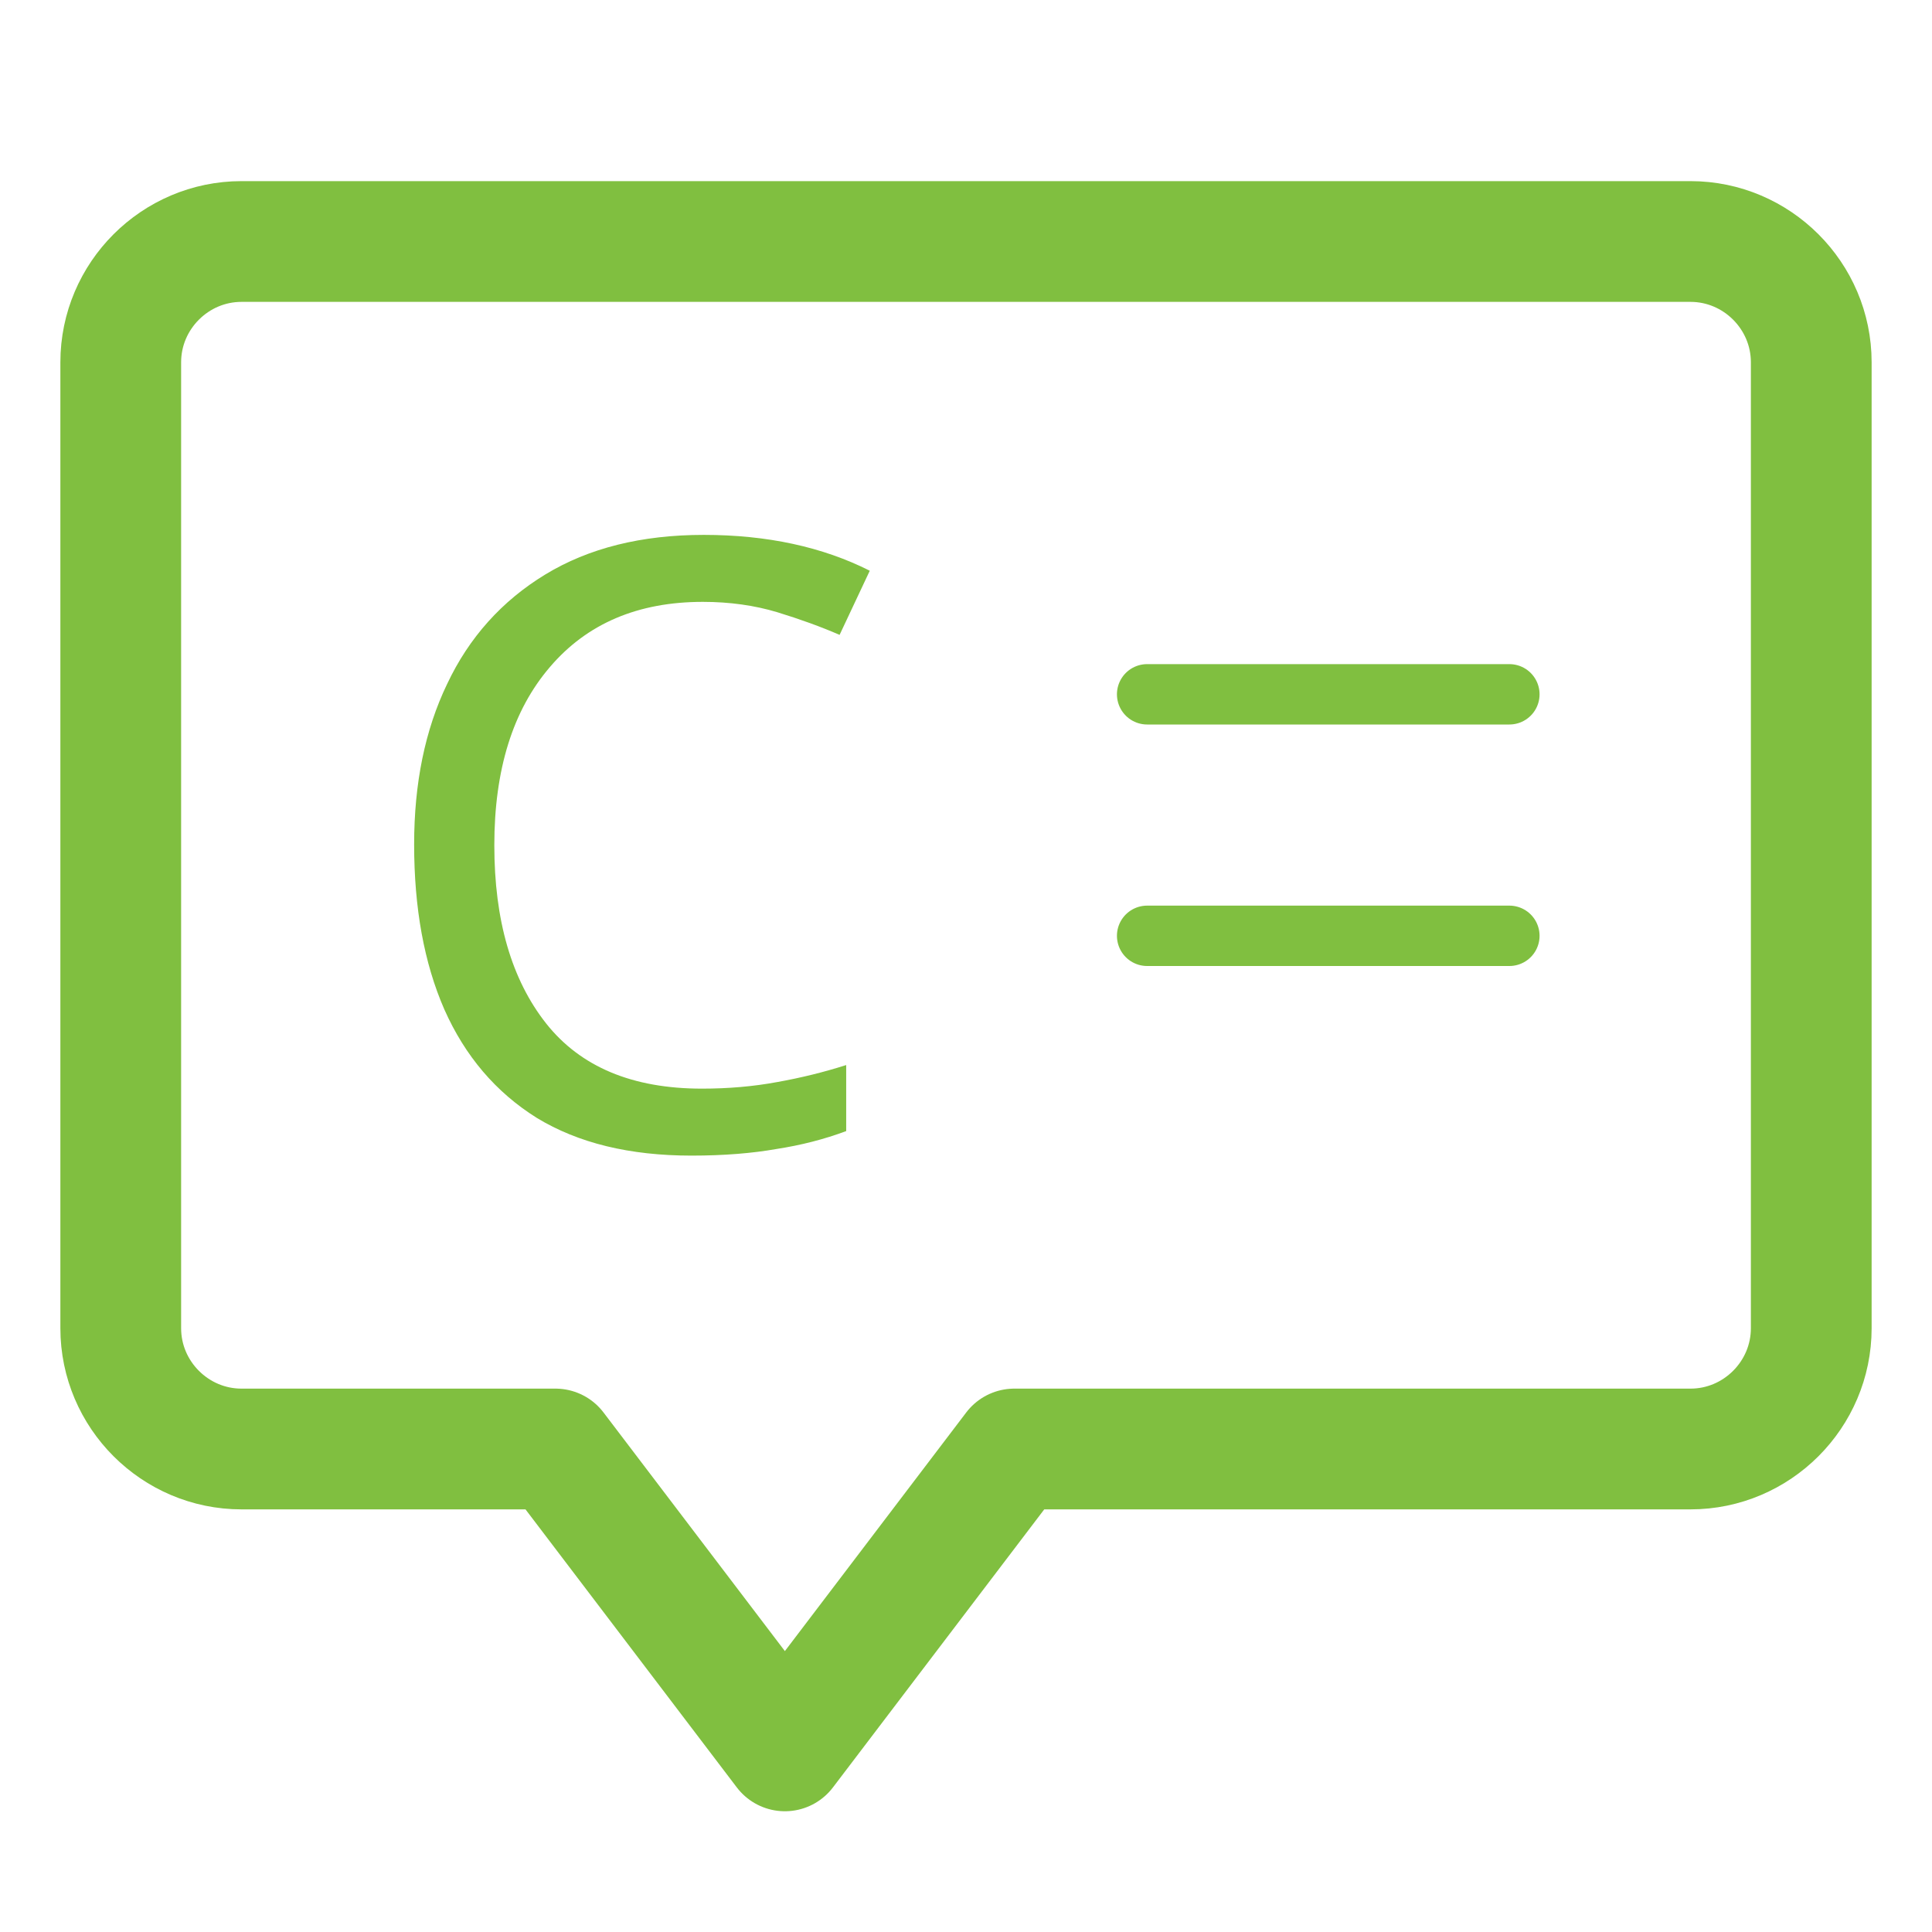
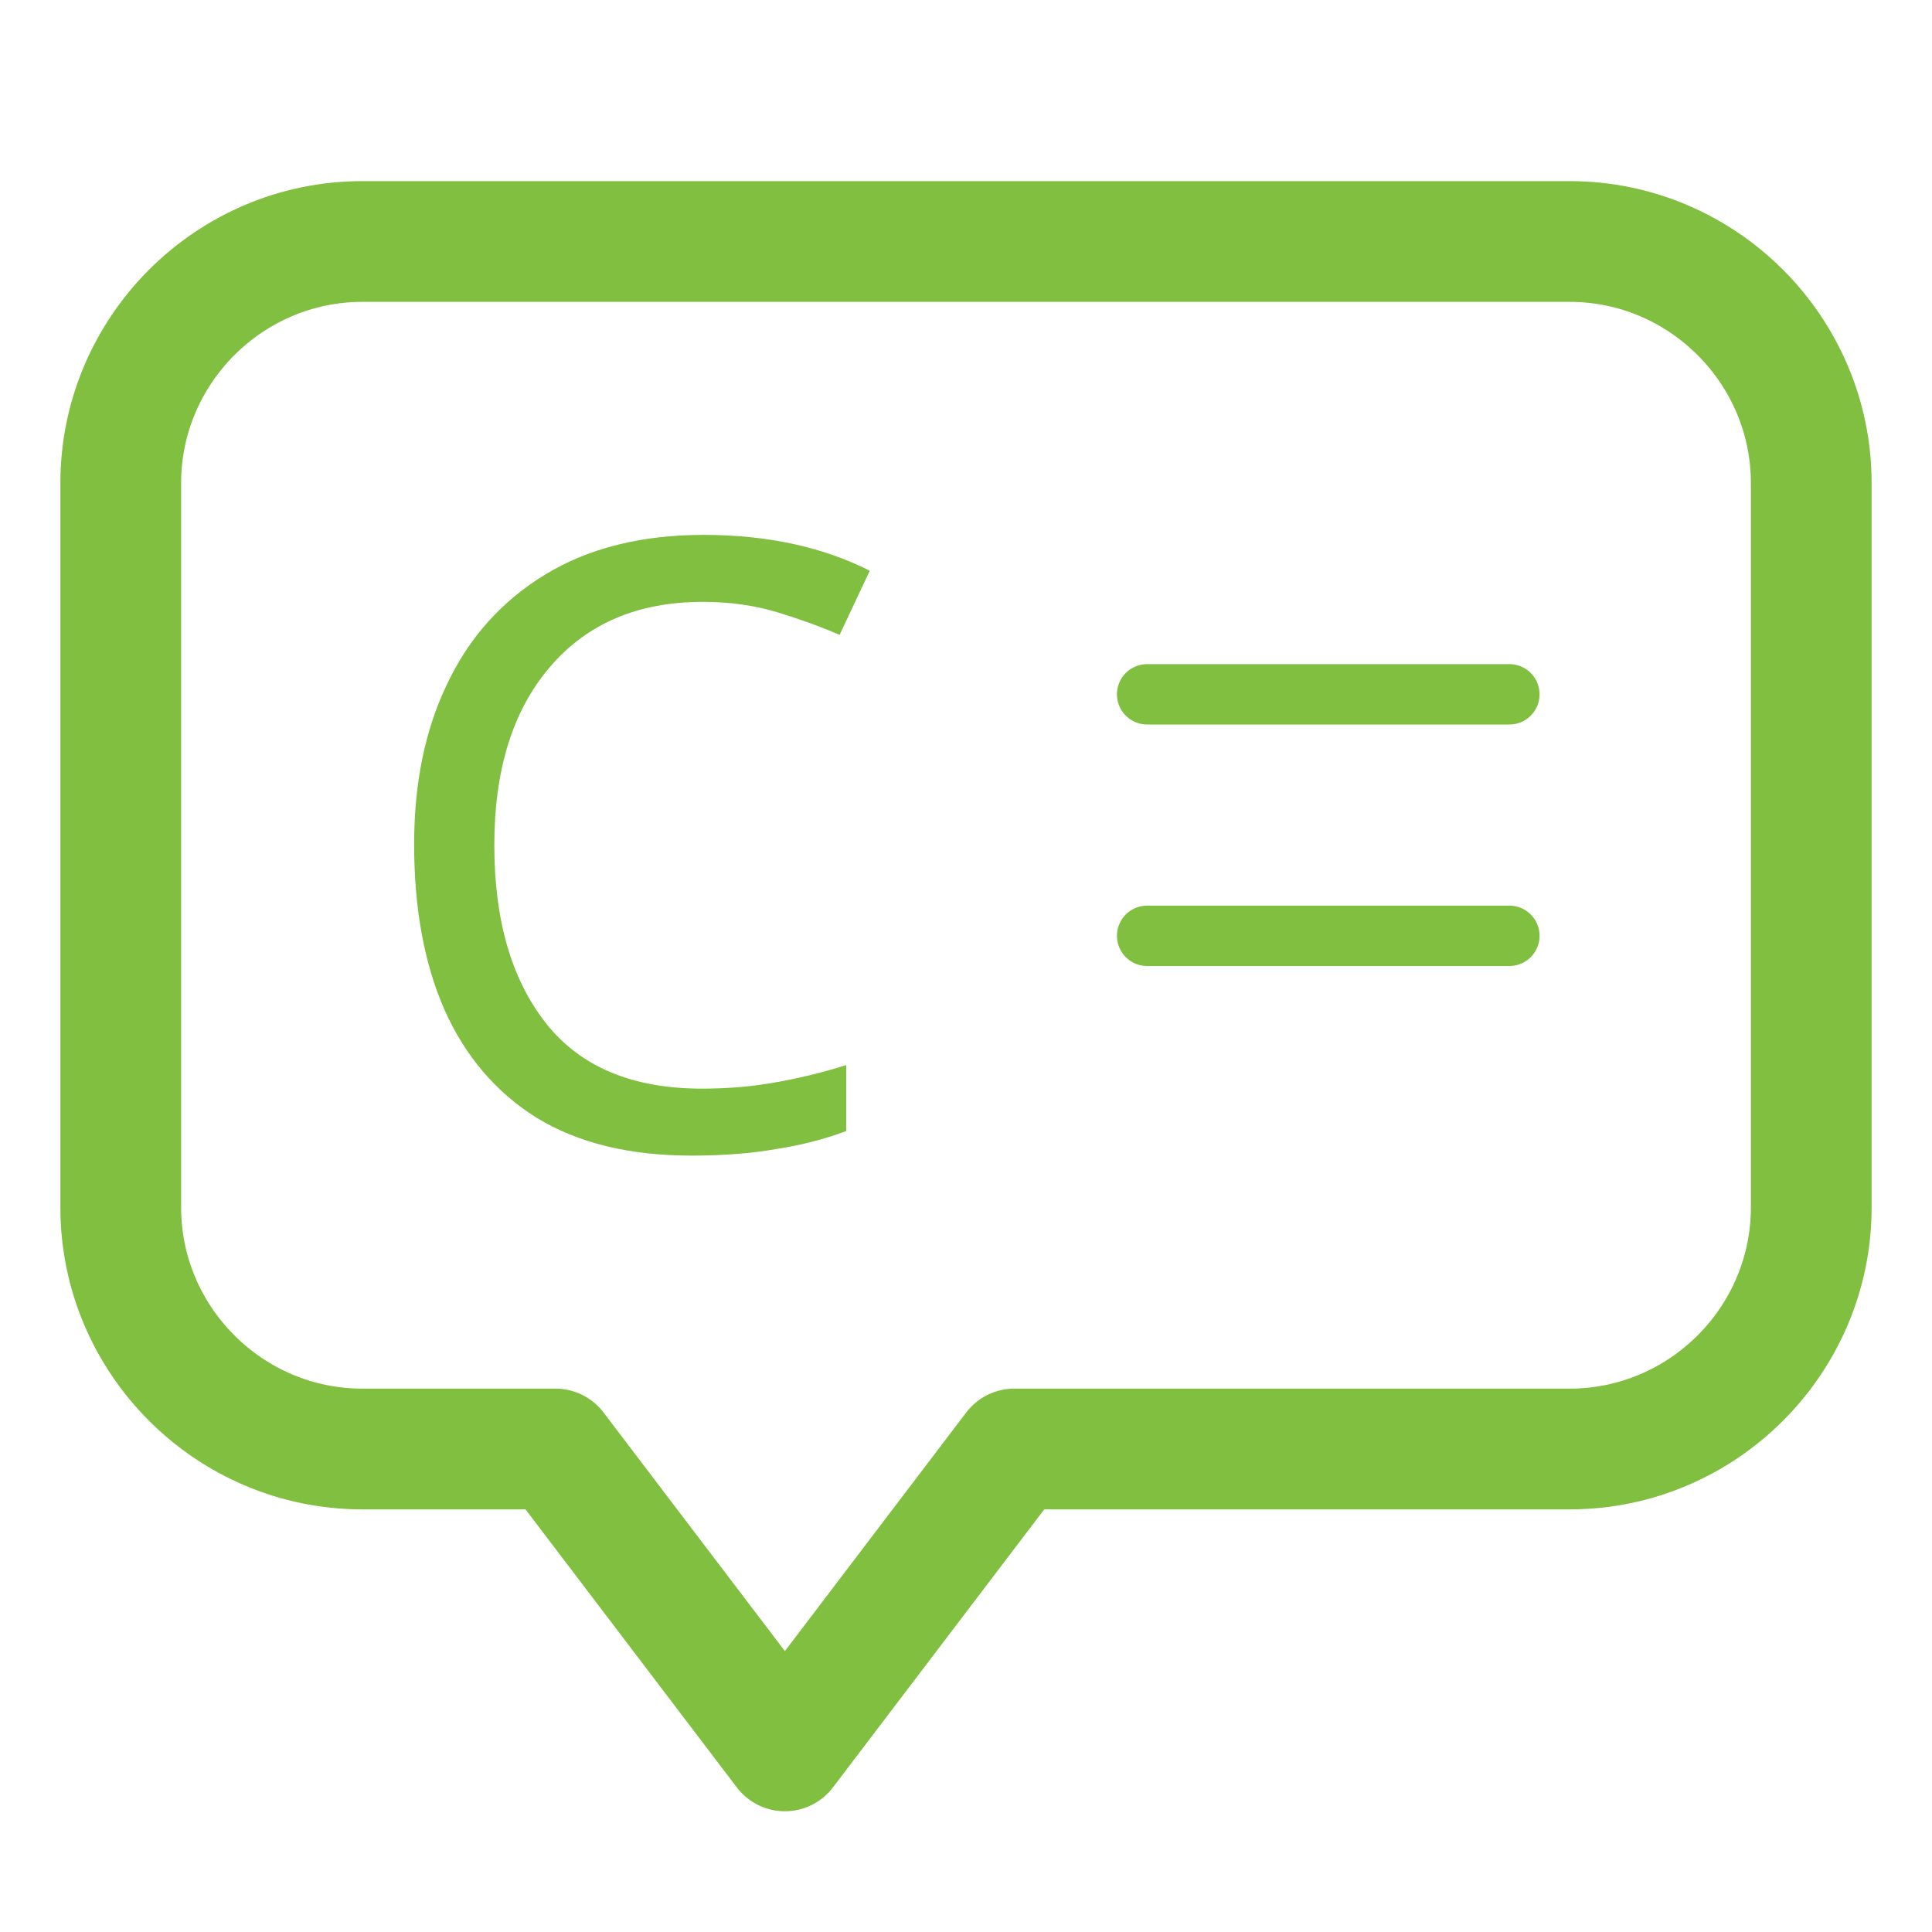
<svg xmlns="http://www.w3.org/2000/svg" version="1.1" viewBox="0 0 32 32">
  <style type="text/css">
- 	:root { stroke:hsl(90,50%,50%); fill:transparent;
- 	        stroke-width:2; stroke-linejoin:round; stroke-linecap:round }
- 	.sub  { stroke-width:1 }
+ 	*     { stroke-linejoin:round; stroke-linecap:round; }
+ 	:root { stroke-width:2; stroke:hsl(90,50%,50%); fill:transparent; }
+ 	.thin { stroke-width:1 }
	
- 	text  { fill:hsl(90,50%,50%); stroke:transparent; font-family:sans-serif }
+ 	text  { fill:hsl(90,50%,50%); stroke:none; font-family:sans-serif; }
</style>
-   <path d="M28,4H4C2.9,4,2,4.9,2,6v16c0,1.1,0.9,2,2,2h5.2l3.8,5l3.8-5H28c1.1,0,  2-0.9,2-2V6C30,4.9,29.1,4,28,4z" />
+   <path d="M26,24c2.2,0,4-1.8,4-4V8c0-2.2-1.8-4-4-4H6c-2.2,0-4,1.8-4,4v12c0,2.2,1.8,4,4,4h3.2s3.8,5,3.8,5l3.8-5h9.2Z" />
  <text x="6" y="19" font-size="14">C</text>
-   <line class="sub" x2="6" transform="translate(19,11.5)" />
-   <line class="sub" x2="6" transform="translate(19,15.5)" />
+   <line class="thin" x2="6" transform="translate(19,11.5)" />
+   <line class="thin" x2="6" transform="translate(19,15.5)" />
</svg>
